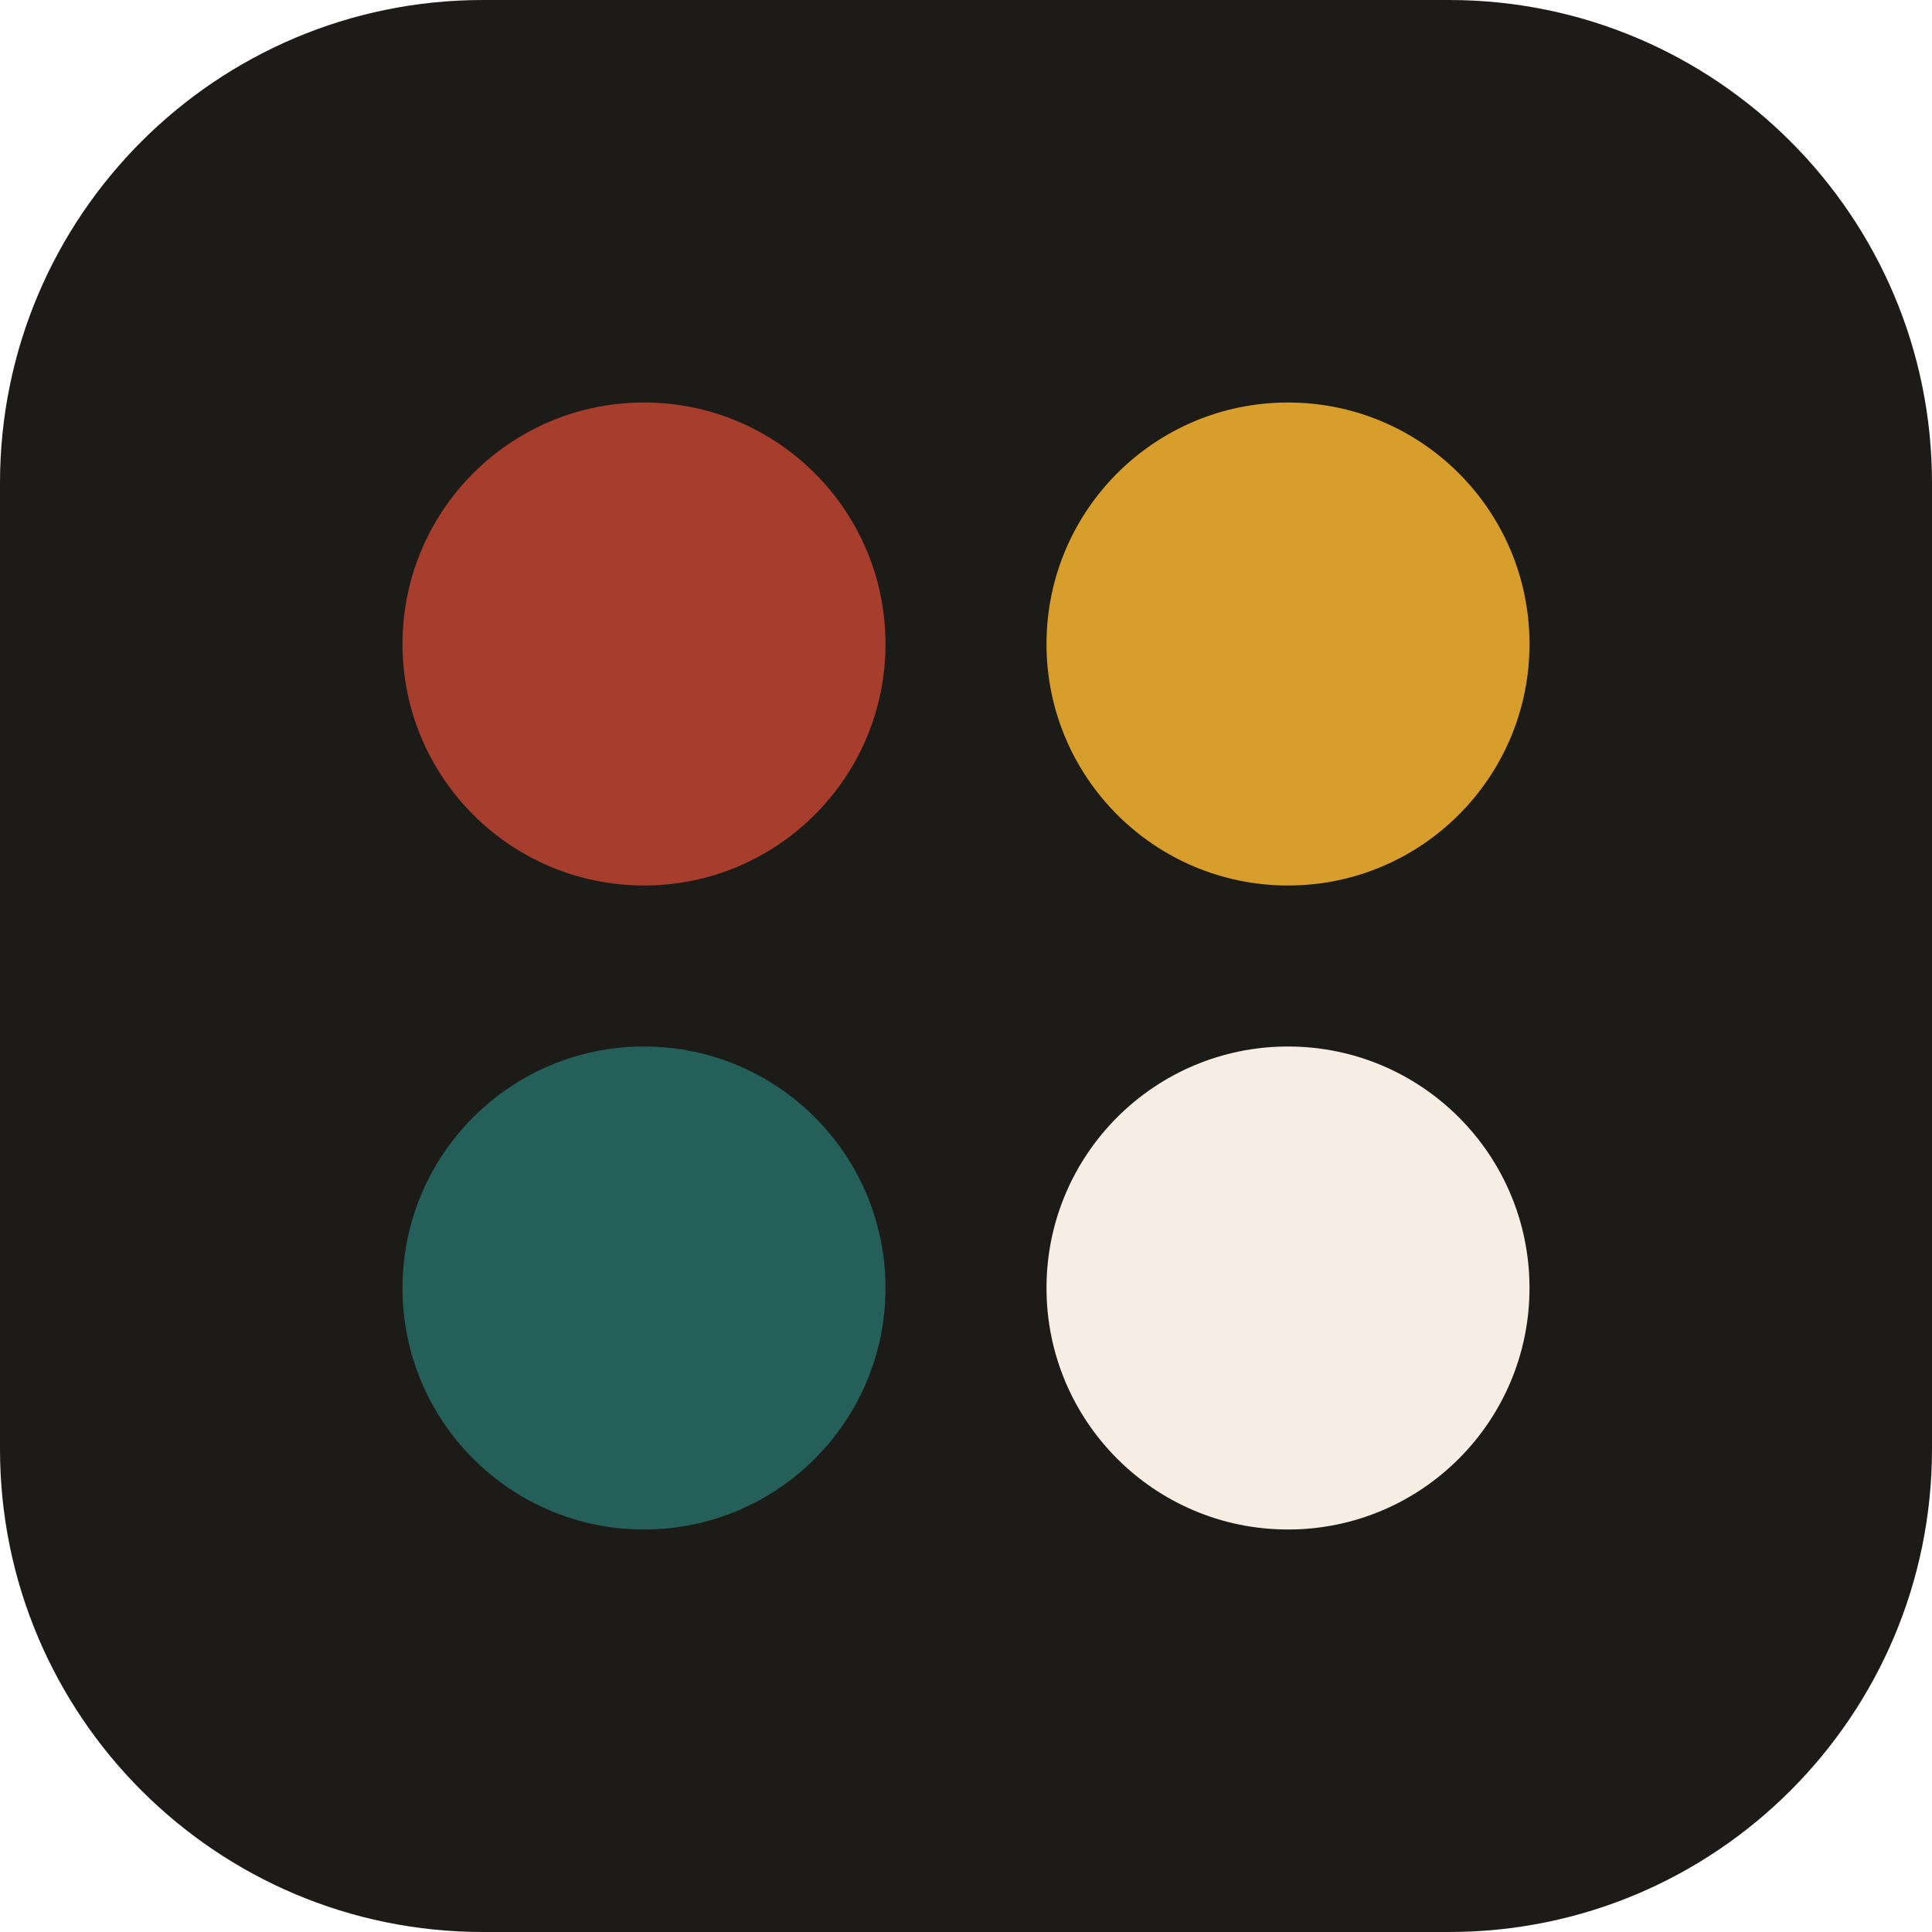
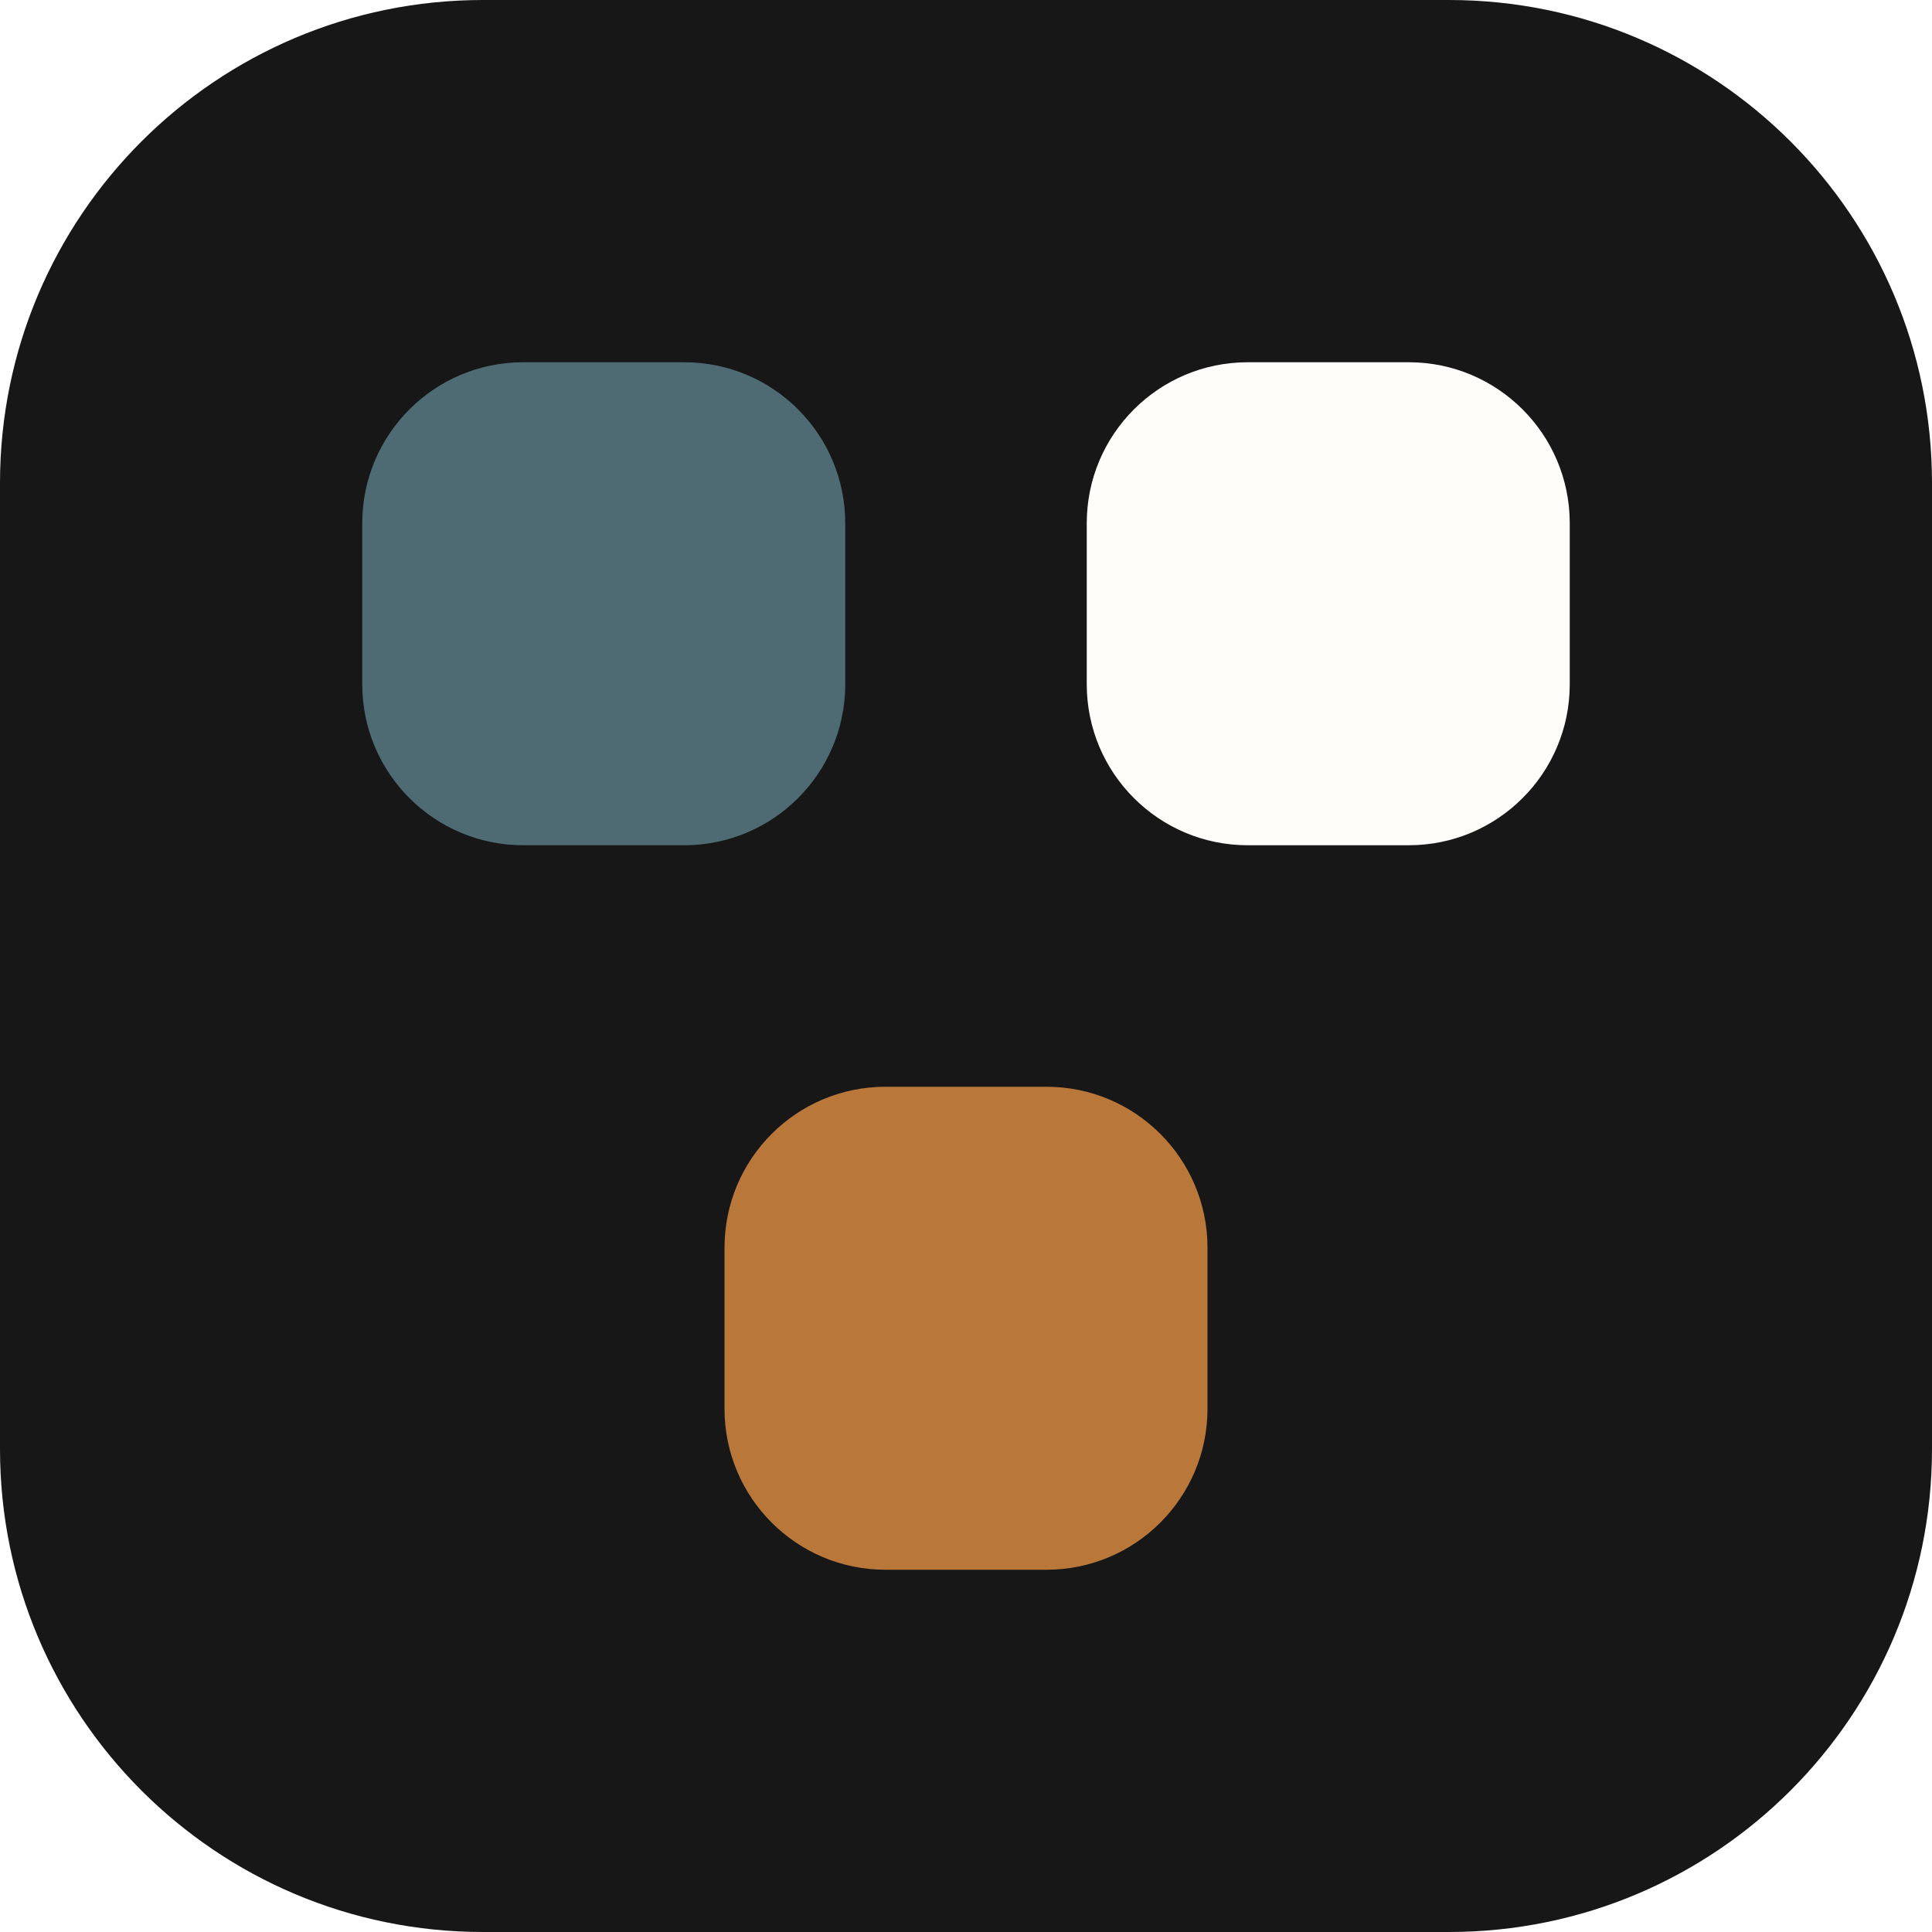
<svg xmlns="http://www.w3.org/2000/svg" width="96" height="96" viewBox="0 0 96 96" fill="none">
-   <rect width="96" height="96" rx="24" fill="#1D1B17" />
-   <circle cx="32" cy="32" r="12" fill="#A63D2D" />
-   <circle cx="64" cy="32" r="12" fill="#D79E2B" />
-   <circle cx="32" cy="64" r="12" fill="#255F5A" />
-   <circle cx="64" cy="64" r="12" fill="#F6EEE4" />
+   <rect width="96" height="96" rx="24" fill="#171717" />
+   <rect x="18" y="18" width="24" height="24" rx="8" fill="#4E6B73" />
+   <rect x="54" y="18" width="24" height="24" rx="8" fill="#FFFDF9" />
+   <rect x="36" y="54" width="24" height="24" rx="8" fill="#B97839" />
</svg>
